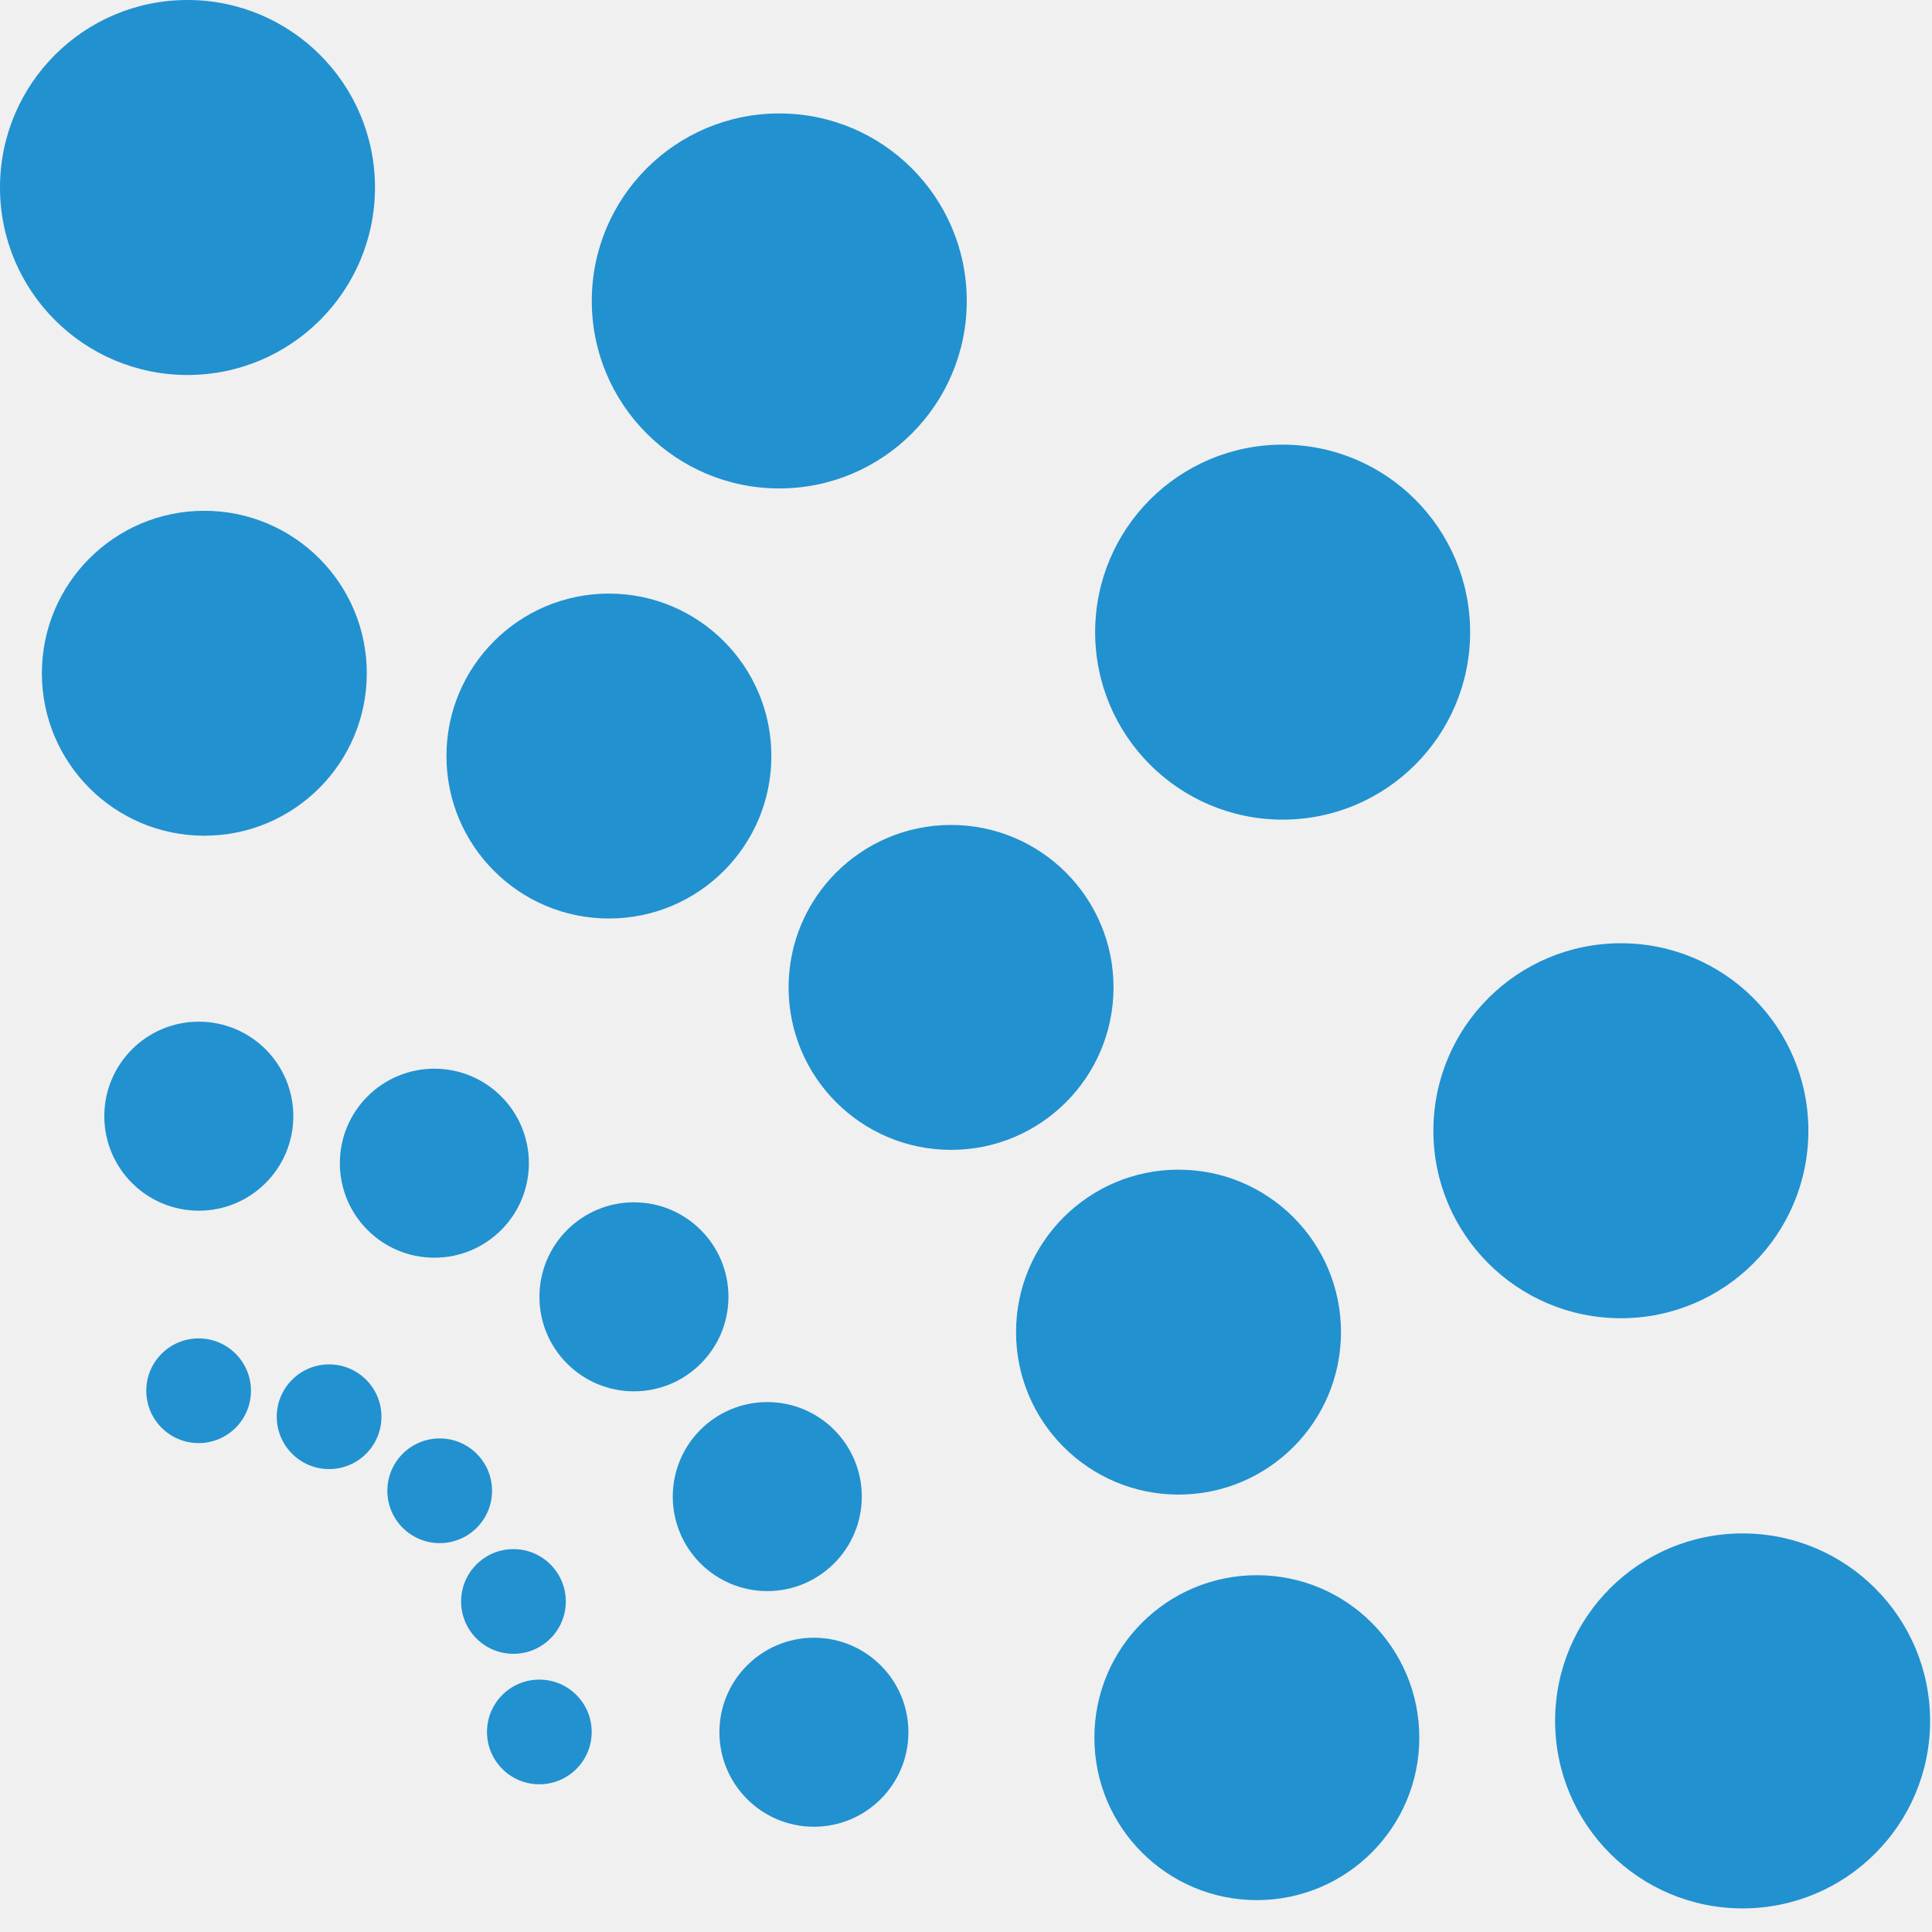
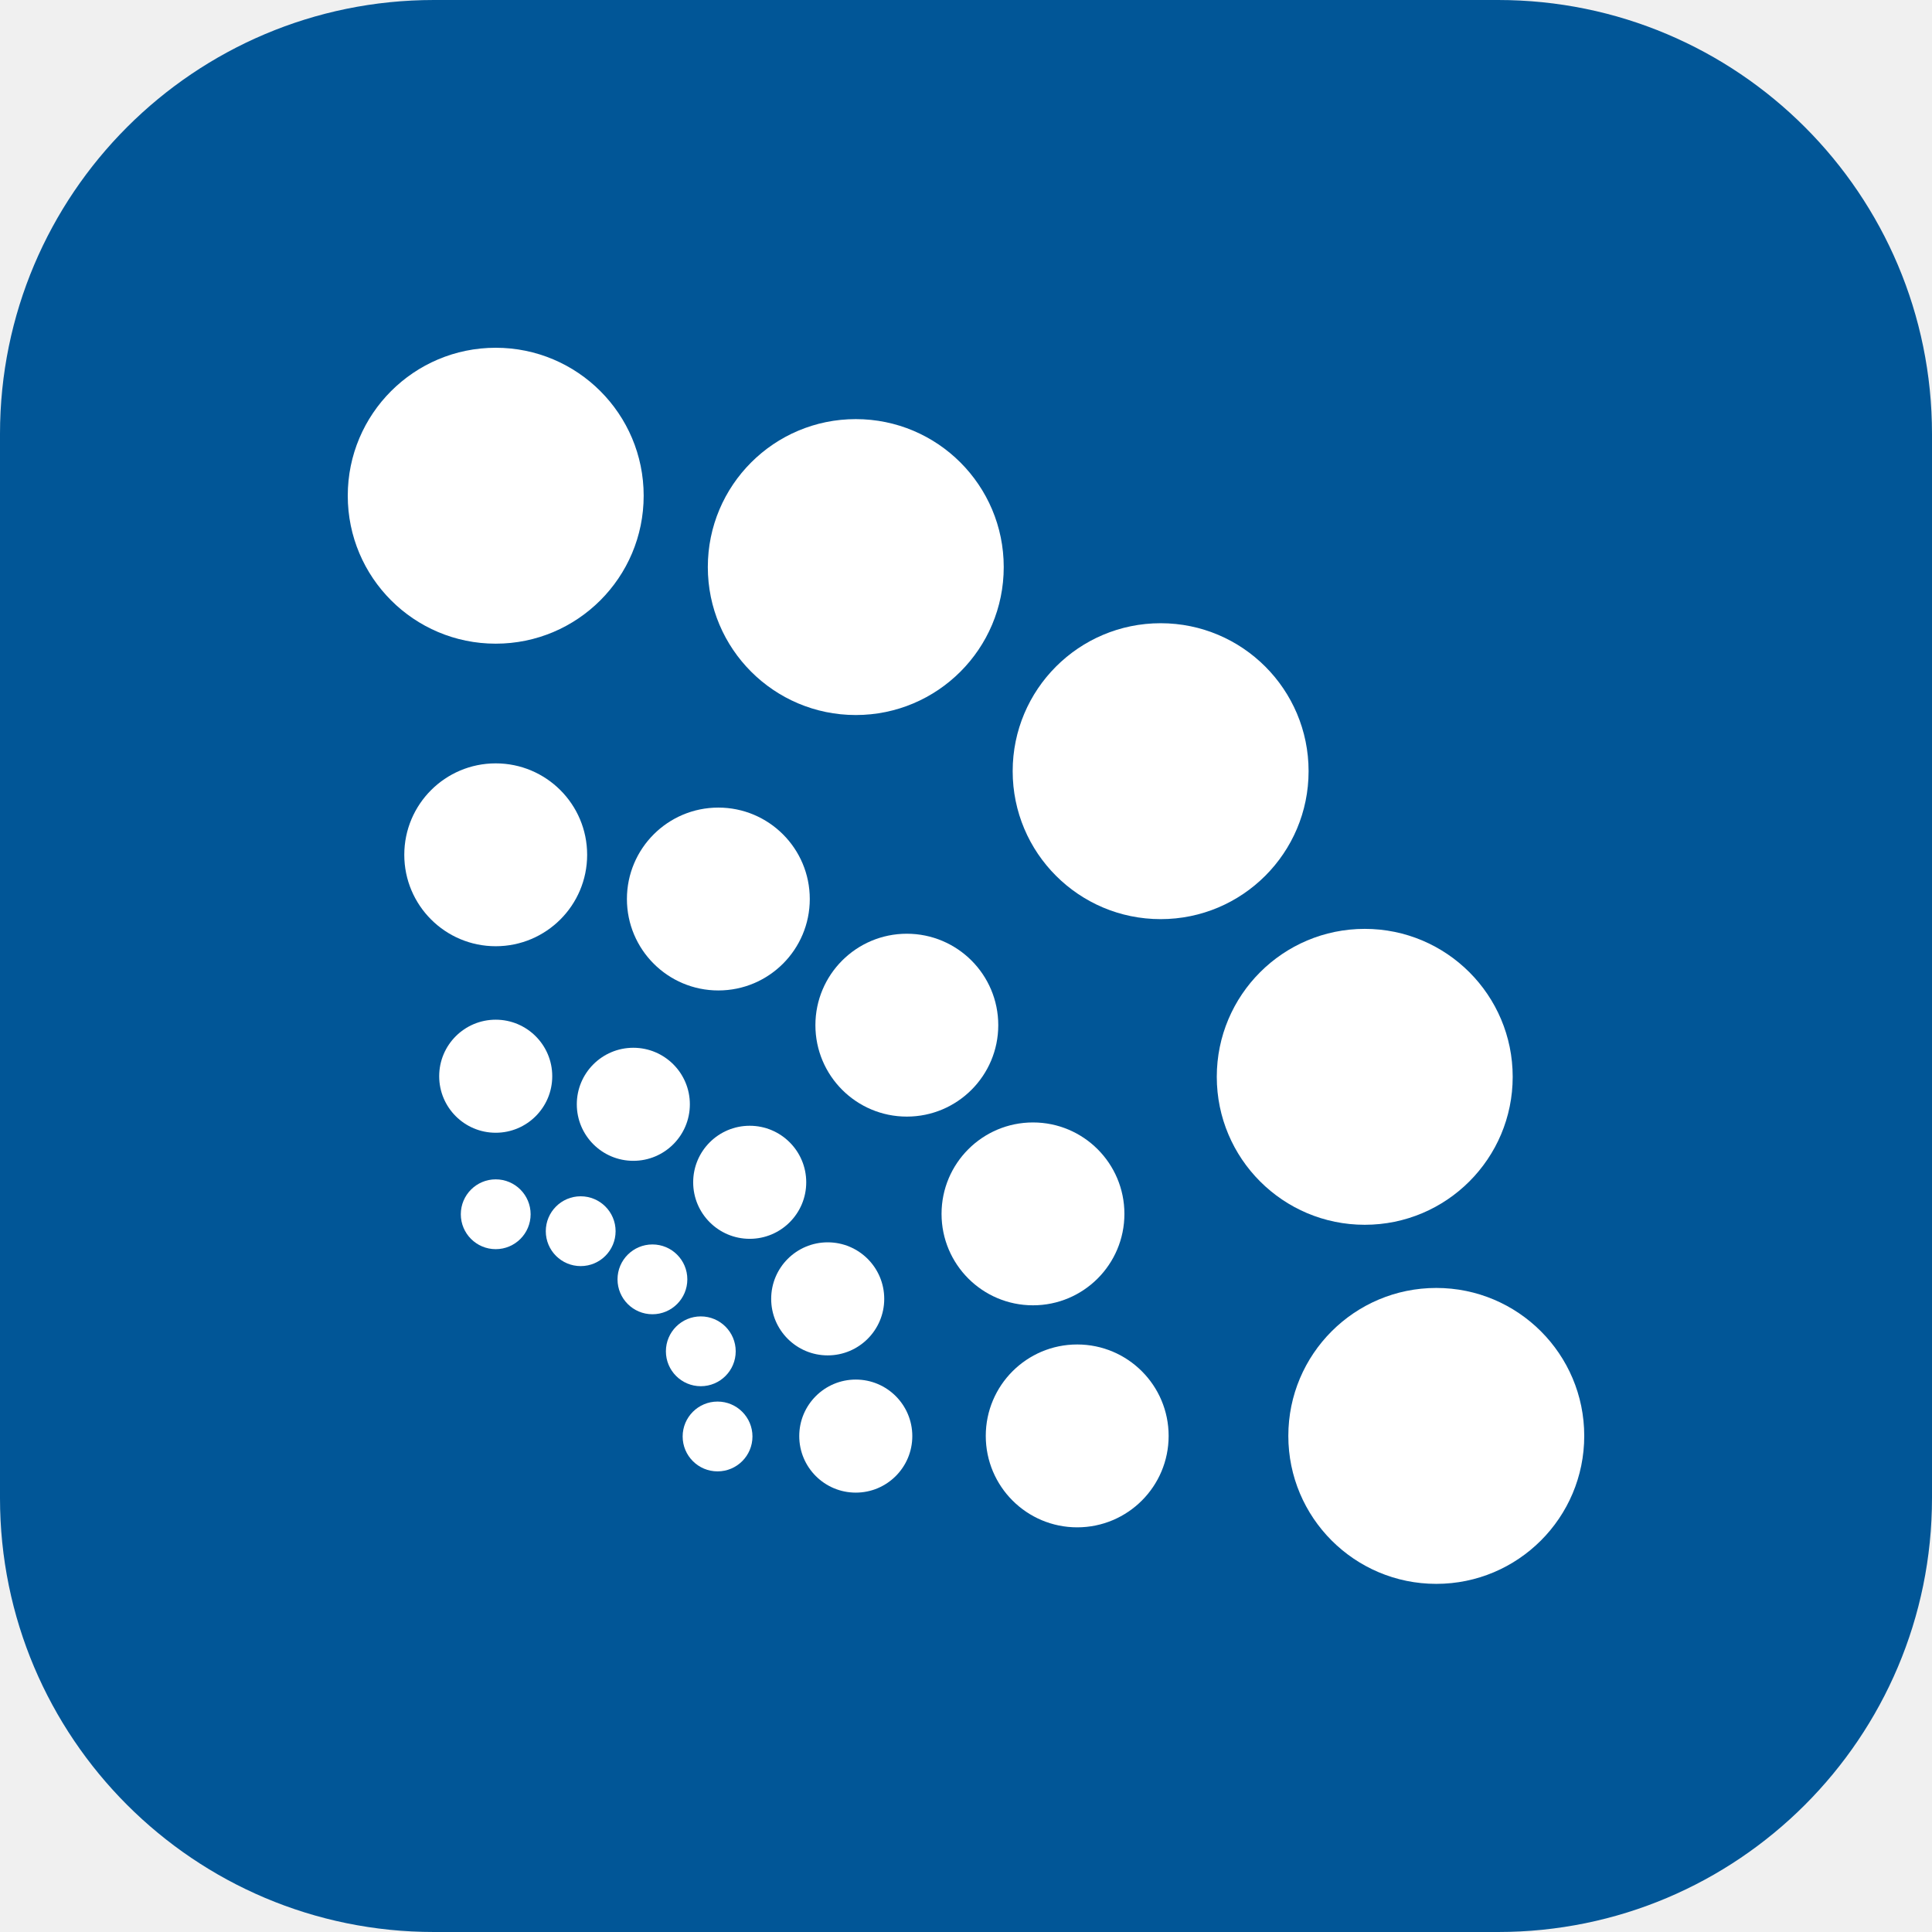
- <svg xmlns="http://www.w3.org/2000/svg" width="512" height="512" viewBox="0 0 512 512">
-   <svg x="0" y="0" width="512" height="512" viewBox="0 0 203 203">
-     <g fill="#2191d0">
-       <circle cx="19.7" cy="19.7" r="19.7" />
-       <circle cx="81.88" cy="31.62" r="19.7" />
-       <circle cx="134.77" cy="66.42" r="19.7" />
-       <circle cx="170.31" cy="118.81" r="19.7" />
-       <circle cx="183.1" cy="180.82" r="19.7" />
-       <circle cx="21.47" cy="70.74" r="17.07" />
-       <circle cx="63.98" cy="79.44" r="17.07" />
-       <circle cx="99.93" cy="103.75" r="17.07" />
-       <circle cx="123.83" cy="139.97" r="17.07" />
-       <circle cx="132.06" cy="182.58" r="17.07" />
-       <circle cx="20.89" cy="117.28" r="9.93" />
-       <circle cx="45.64" cy="122.22" r="9.93" />
-       <circle cx="66.61" cy="136.26" r="9.93" />
-       <circle cx="80.62" cy="157.25" r="9.93" />
-       <circle cx="85.52" cy="182.01" r="9.93" />
-       <circle cx="20.87" cy="146.13" r="5.5" />
-       <circle cx="34.58" cy="148.86" r="5.5" />
-       <circle cx="46.2" cy="156.64" r="5.5" />
-       <circle cx="53.95" cy="168.27" r="5.5" />
-       <circle cx="56.67" cy="181.98" r="5.5" />
-     </g>
-   </svg>
+ <svg xmlns="http://www.w3.org/2000/svg" width="512" height="512" viewBox="0 0 512 512" role="img" aria-label="TamamHealth">
+   <rect width="512" height="512" rx="115" fill="#015697" />
+   <g fill="#FFFFFF">
+     <circle cx="131.37" cy="321.79" r="9.25" />
+     <circle cx="131.37" cy="285.21" r="14.98" />
+     <circle cx="131.37" cy="226.53" r="24.23" />
+     <circle cx="131.37" cy="131.37" r="39.21" />
+     <circle cx="226.79" cy="150.28" r="39.21" />
+     <circle cx="307.58" cy="204.37" r="39.21" />
+     <circle cx="361.67" cy="285.37" r="39.21" />
+     <circle cx="380.63" cy="380.53" r="39.21" />
+     <circle cx="190.37" cy="238.25" r="24.23" />
+     <circle cx="240.32" cy="271.68" r="24.23" />
+     <circle cx="273.75" cy="321.69" r="24.23" />
+     <circle cx="285.47" cy="380.53" r="24.23" />
+     <circle cx="167.84" cy="292.65" r="14.98" />
+     <circle cx="198.68" cy="313.32" r="14.98" />
+     <circle cx="219.35" cy="344.21" r="14.98" />
+     <circle cx="226.79" cy="380.58" r="14.98" />
+     <circle cx="153.89" cy="326.28" r="9.25" />
+     <circle cx="172.90" cy="339.04" r="9.25" />
+     <circle cx="185.72" cy="358.11" r="9.25" />
+     <circle cx="190.16" cy="380.68" r="9.25" />
+   </g>
</svg>
